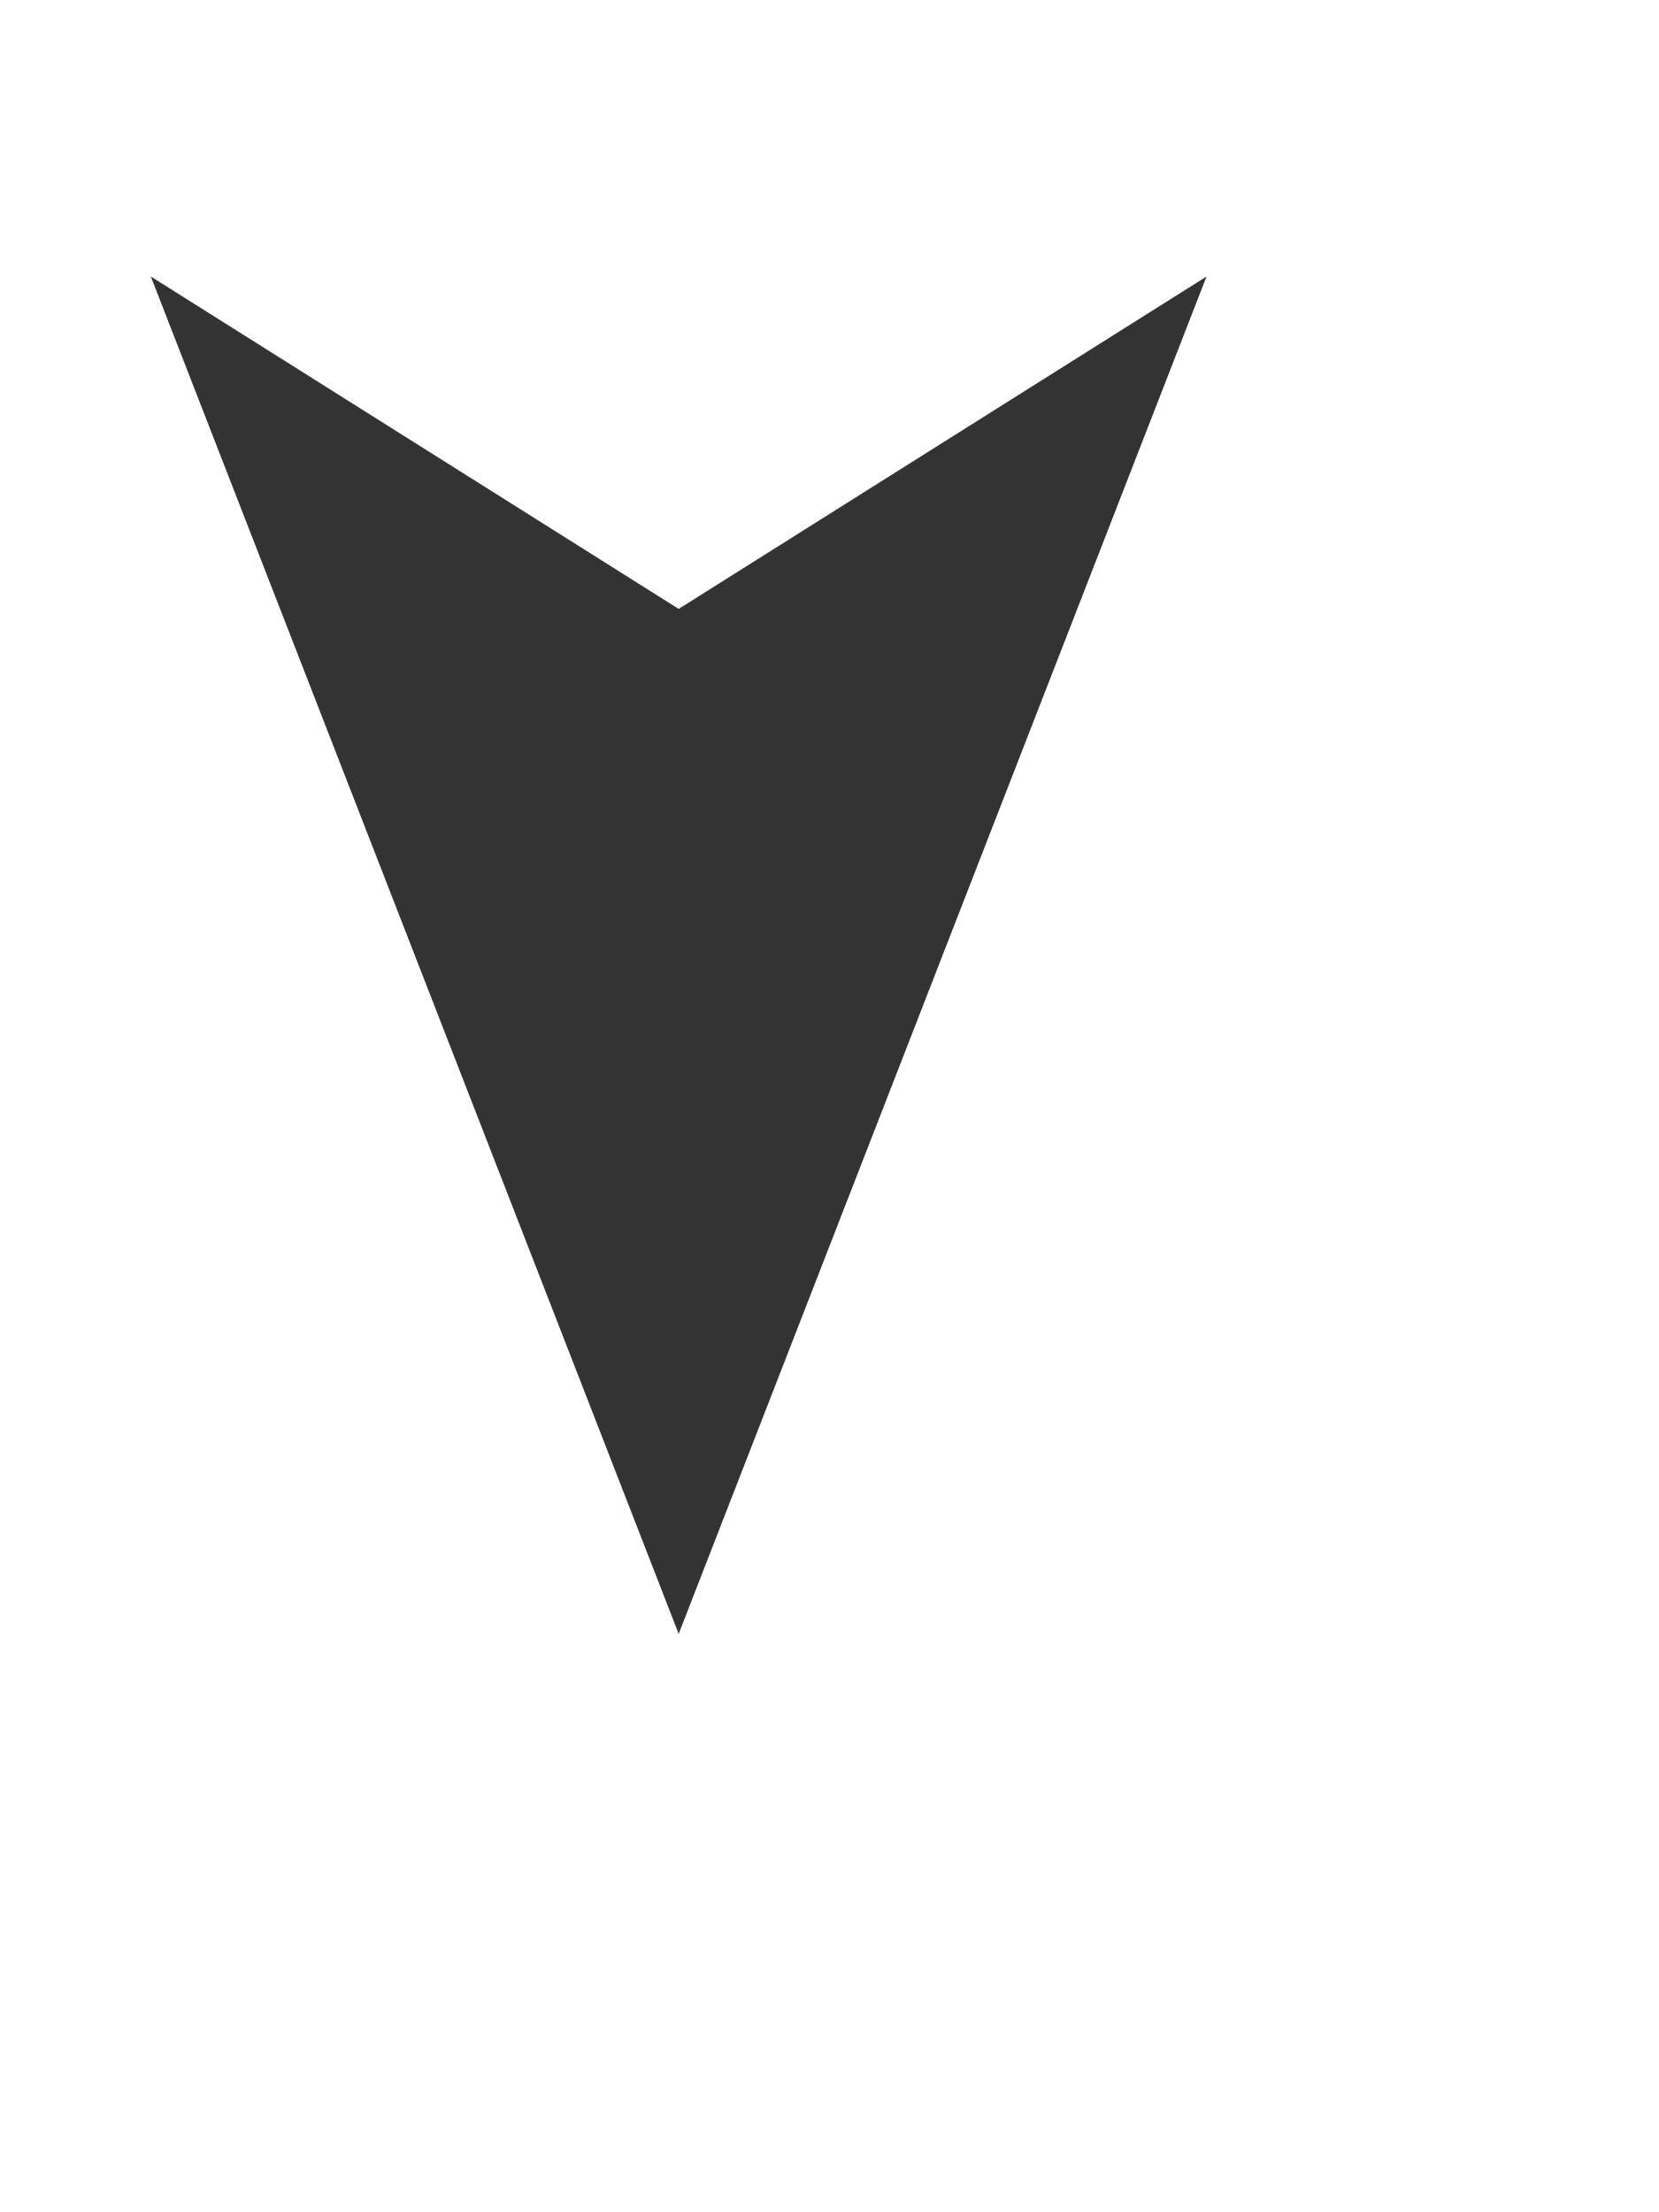
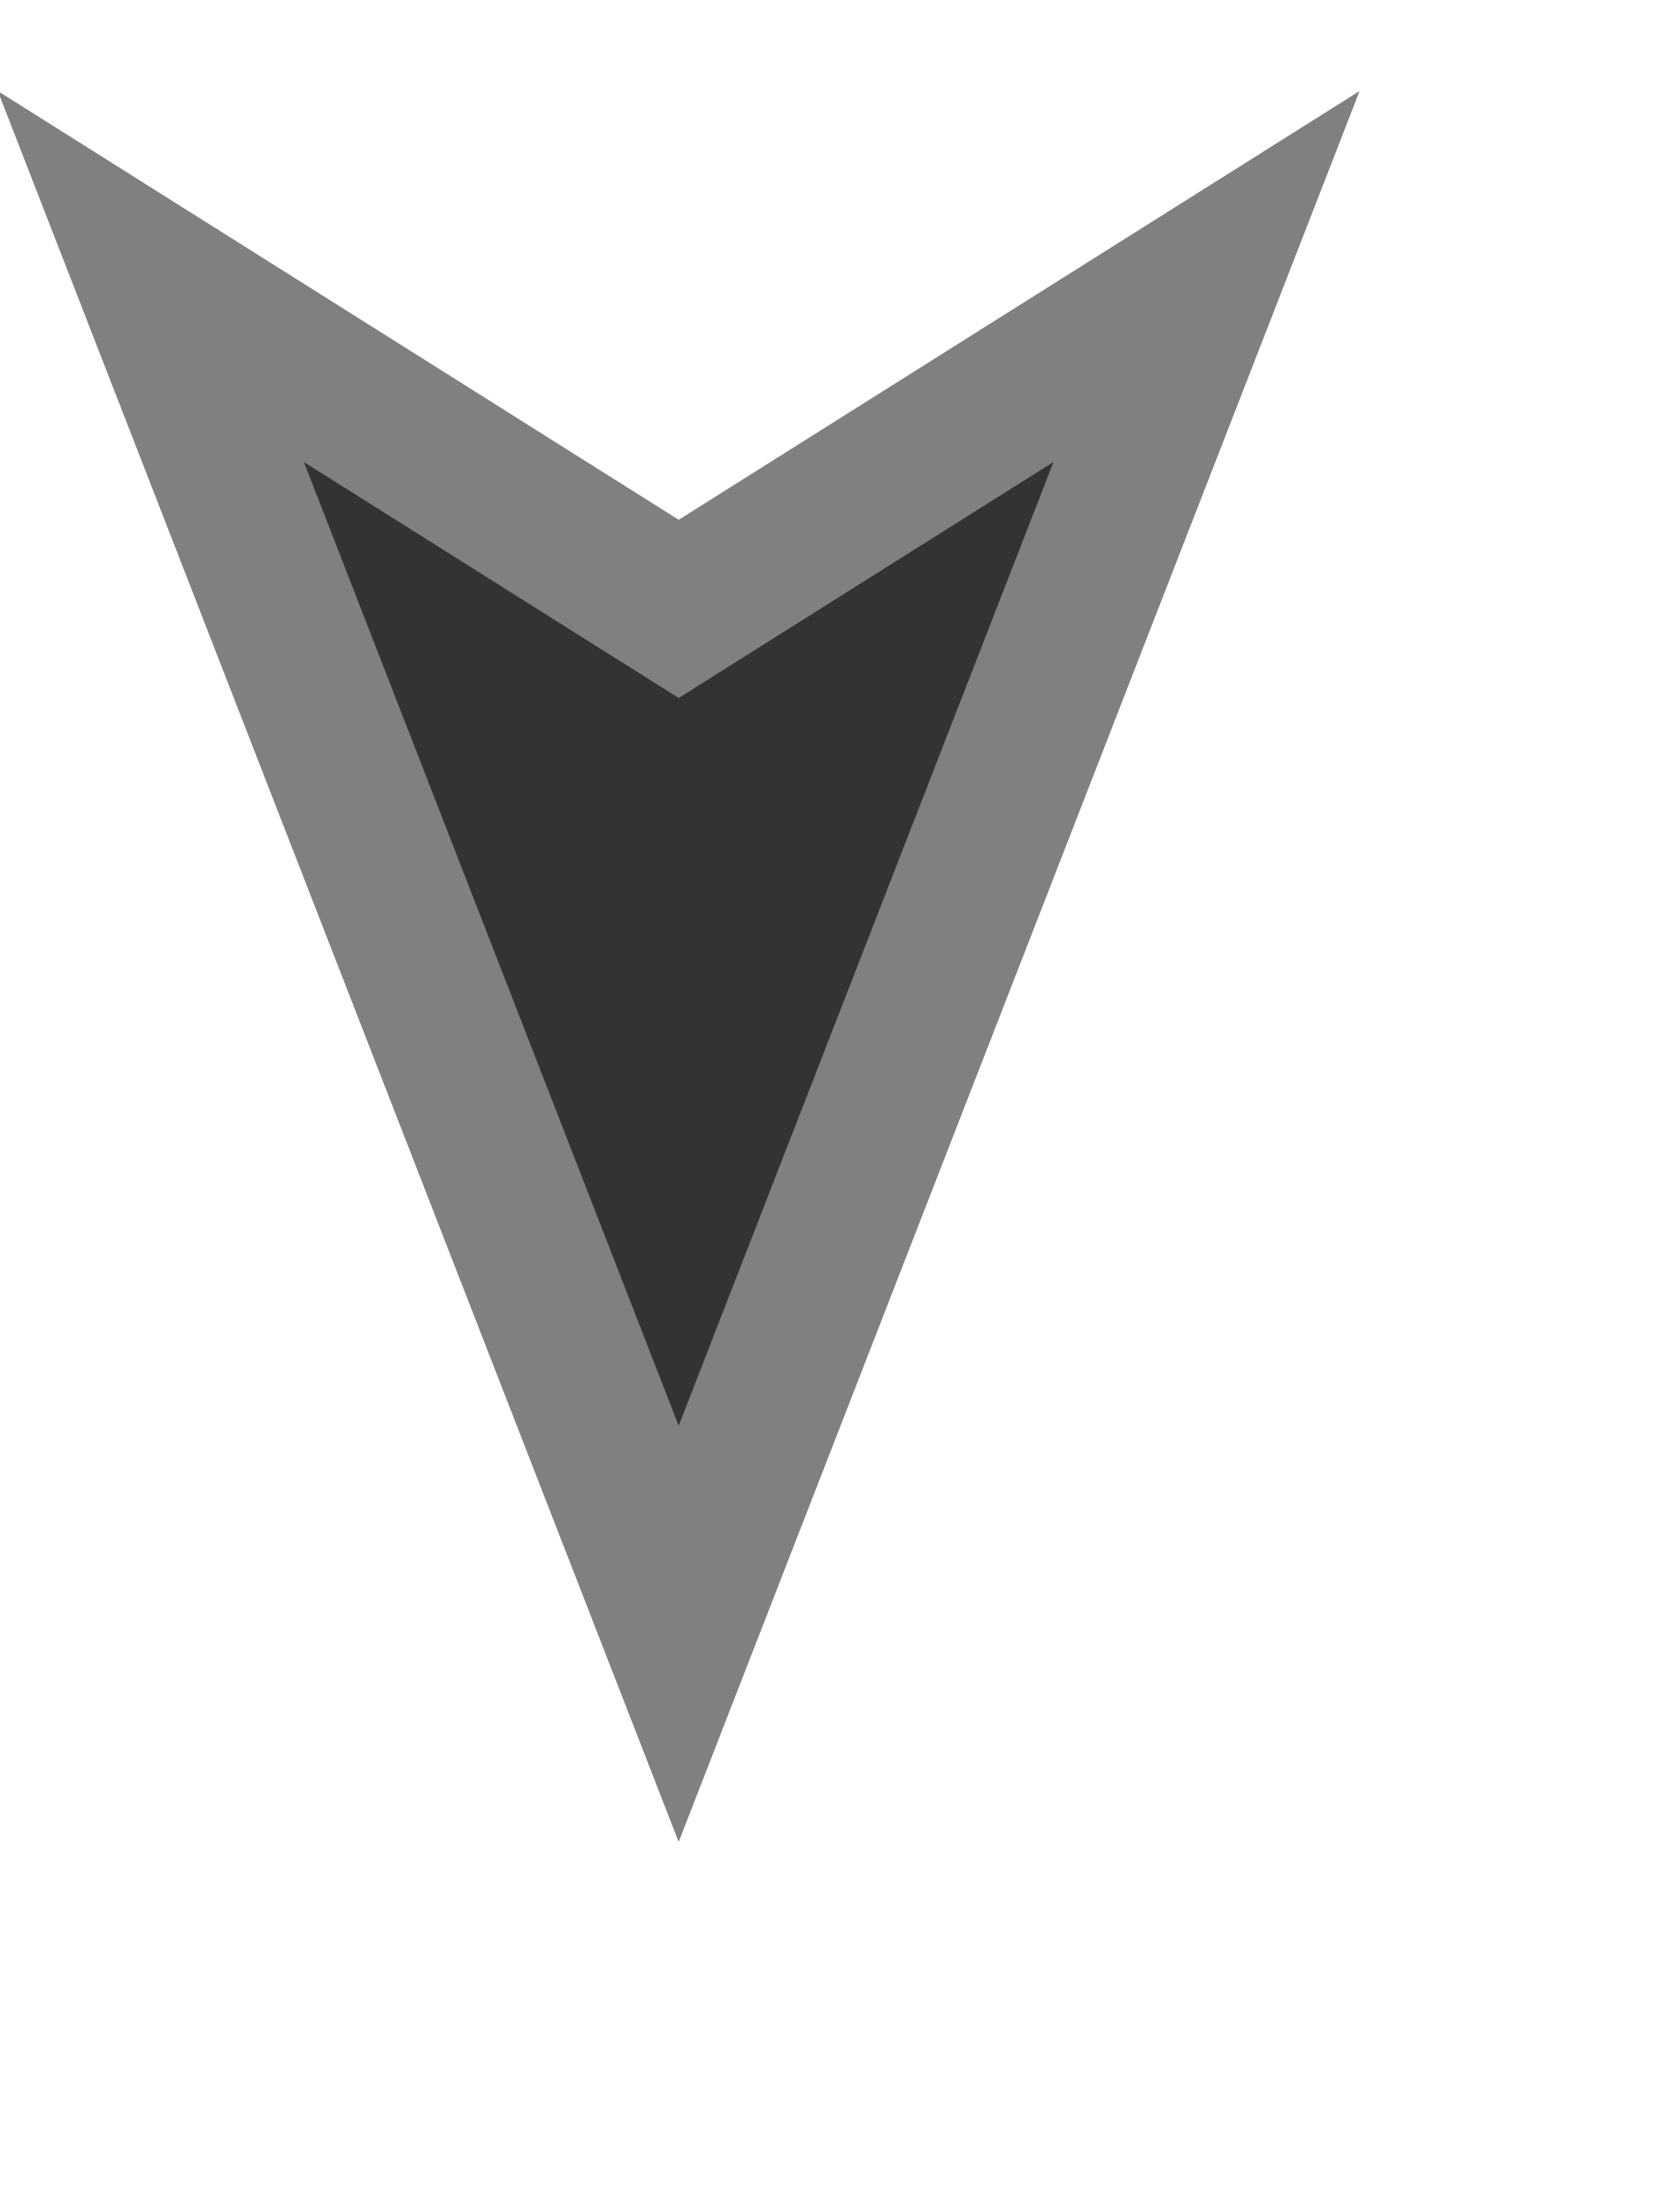
<svg xmlns="http://www.w3.org/2000/svg" width="30" height="40" enable-background="new 0 0 11 11" preserveAspectRatio="xMinYMid" viewBox="0 0 11 11">
-   <path d="M5.5 1L9 10 5.5 7.796 2 10z" fill="#333" transform="rotate(180 5 5)" />
+   <path d="M5.5 1L9 10 5.5 7.796 2 10z" fill="#333" transform="rotate(180 5 5)" stroke="grey" />
</svg>
